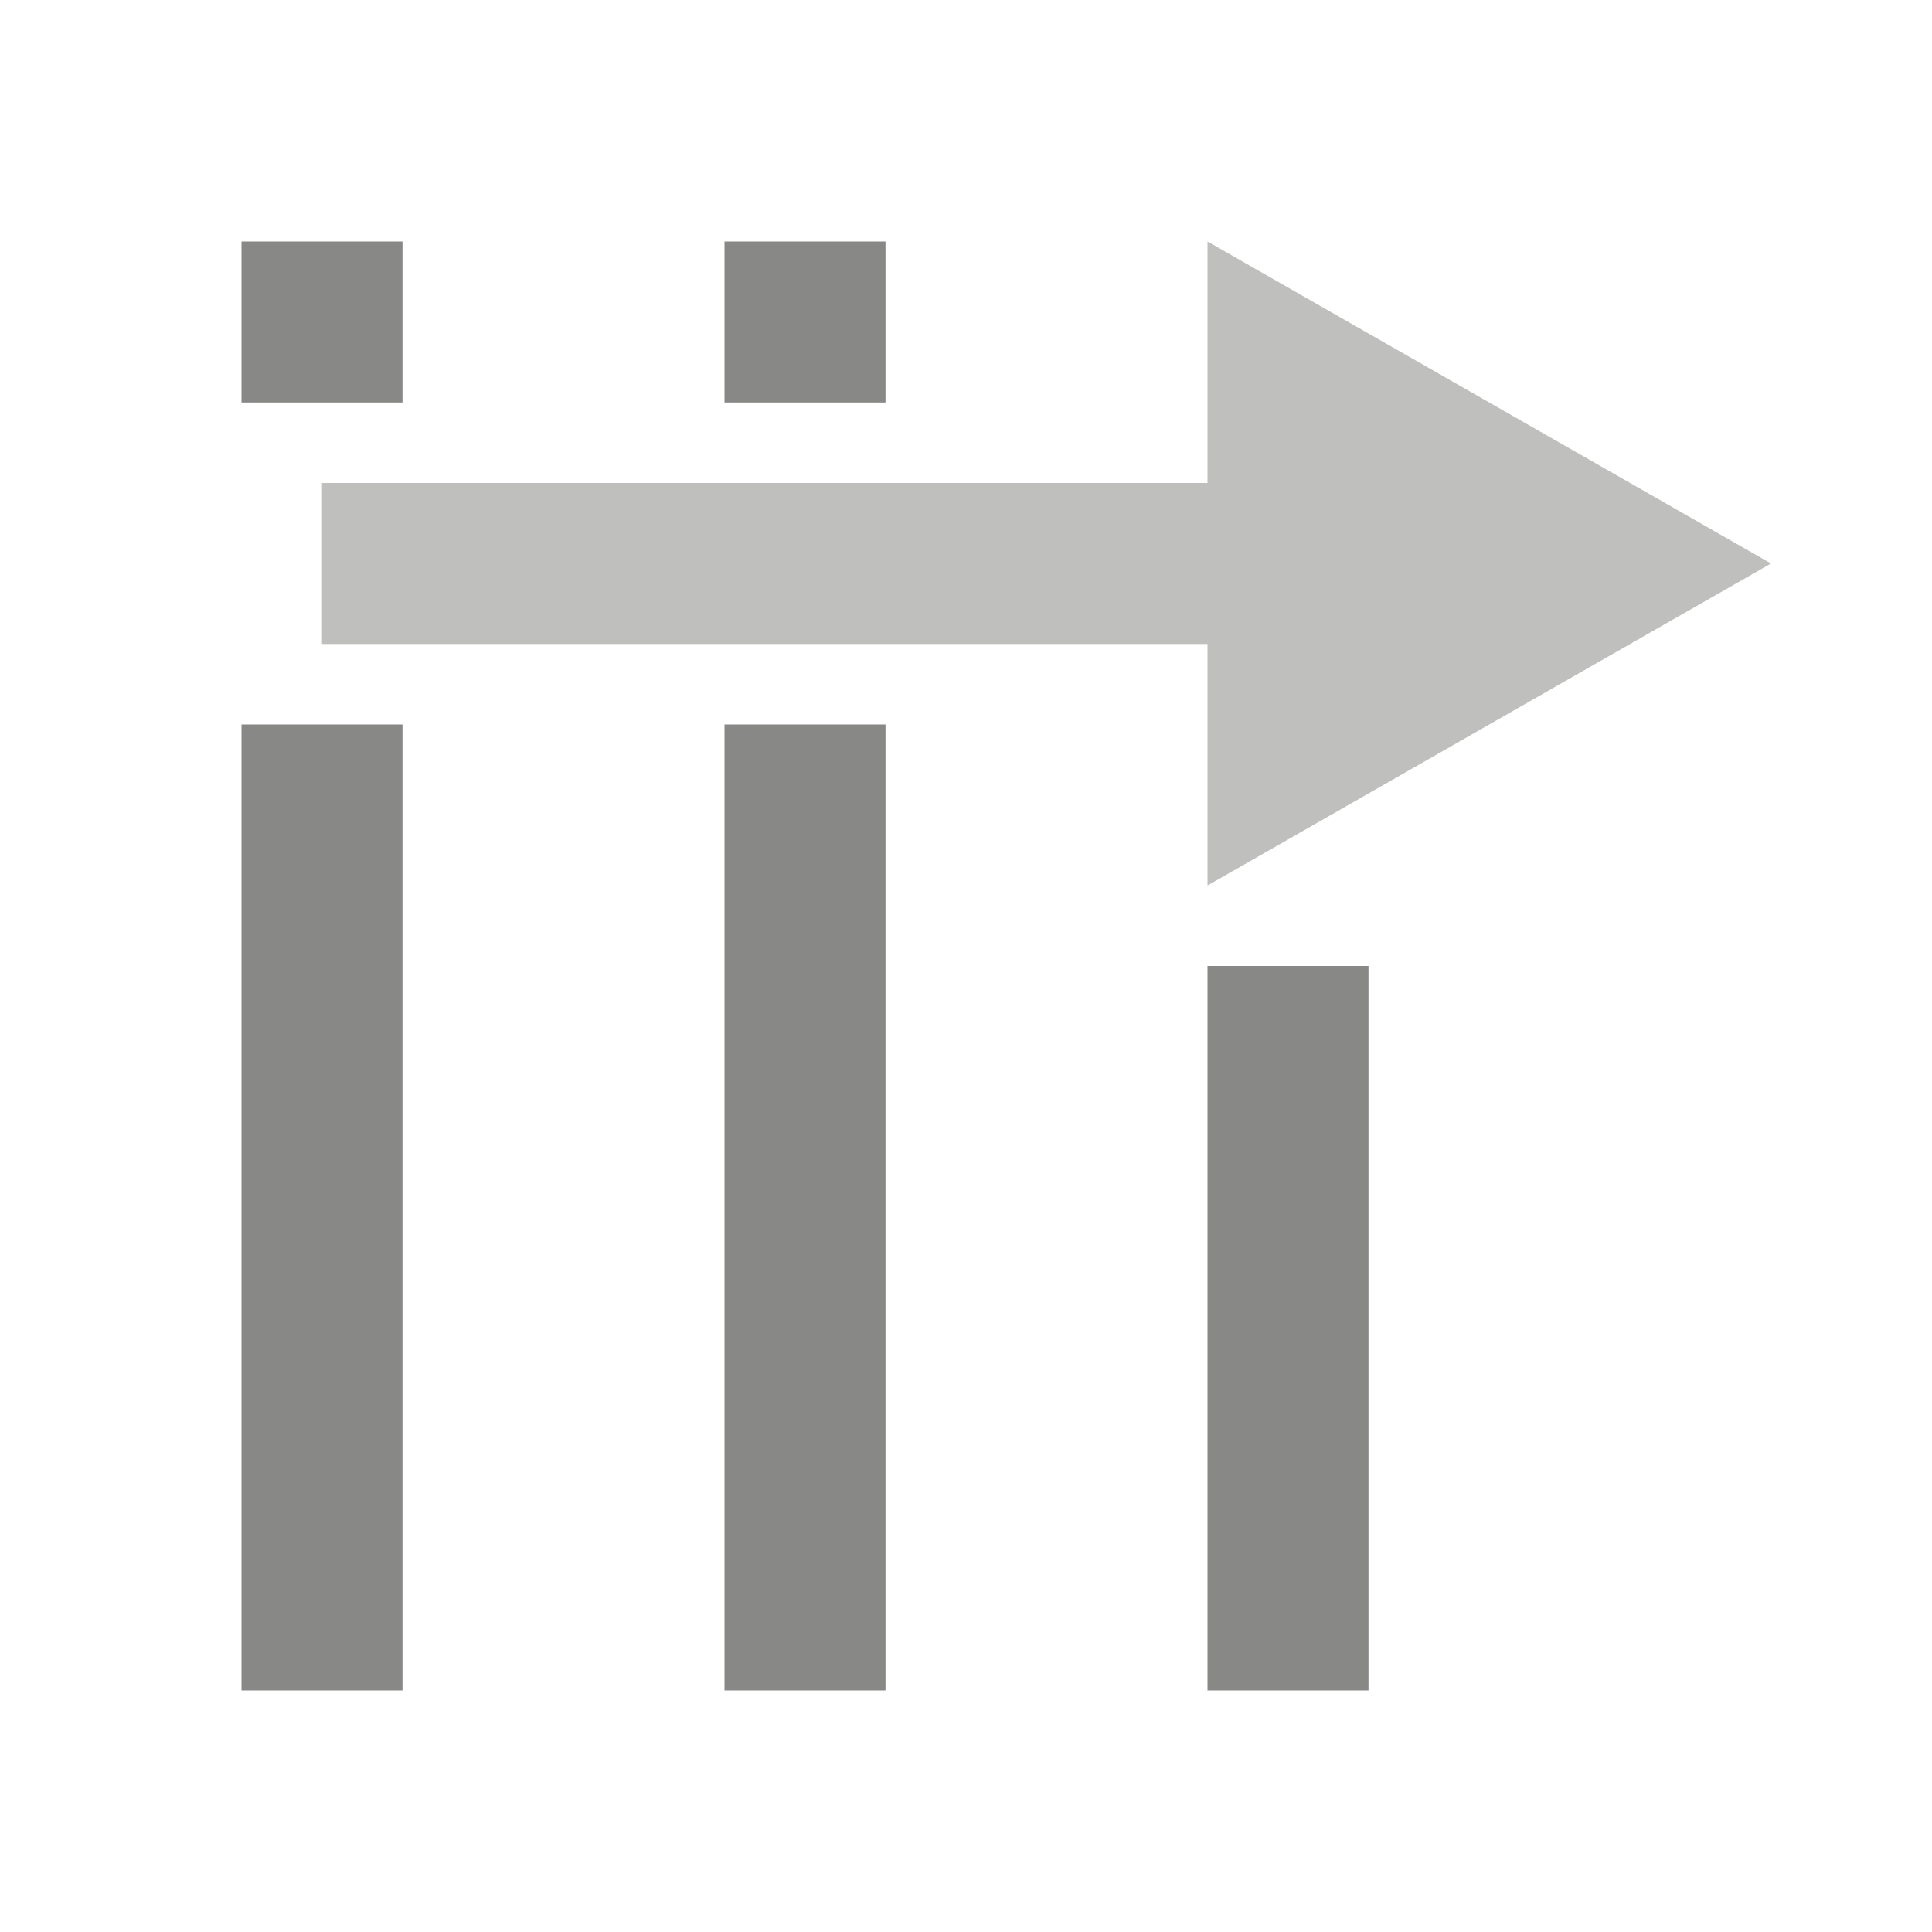
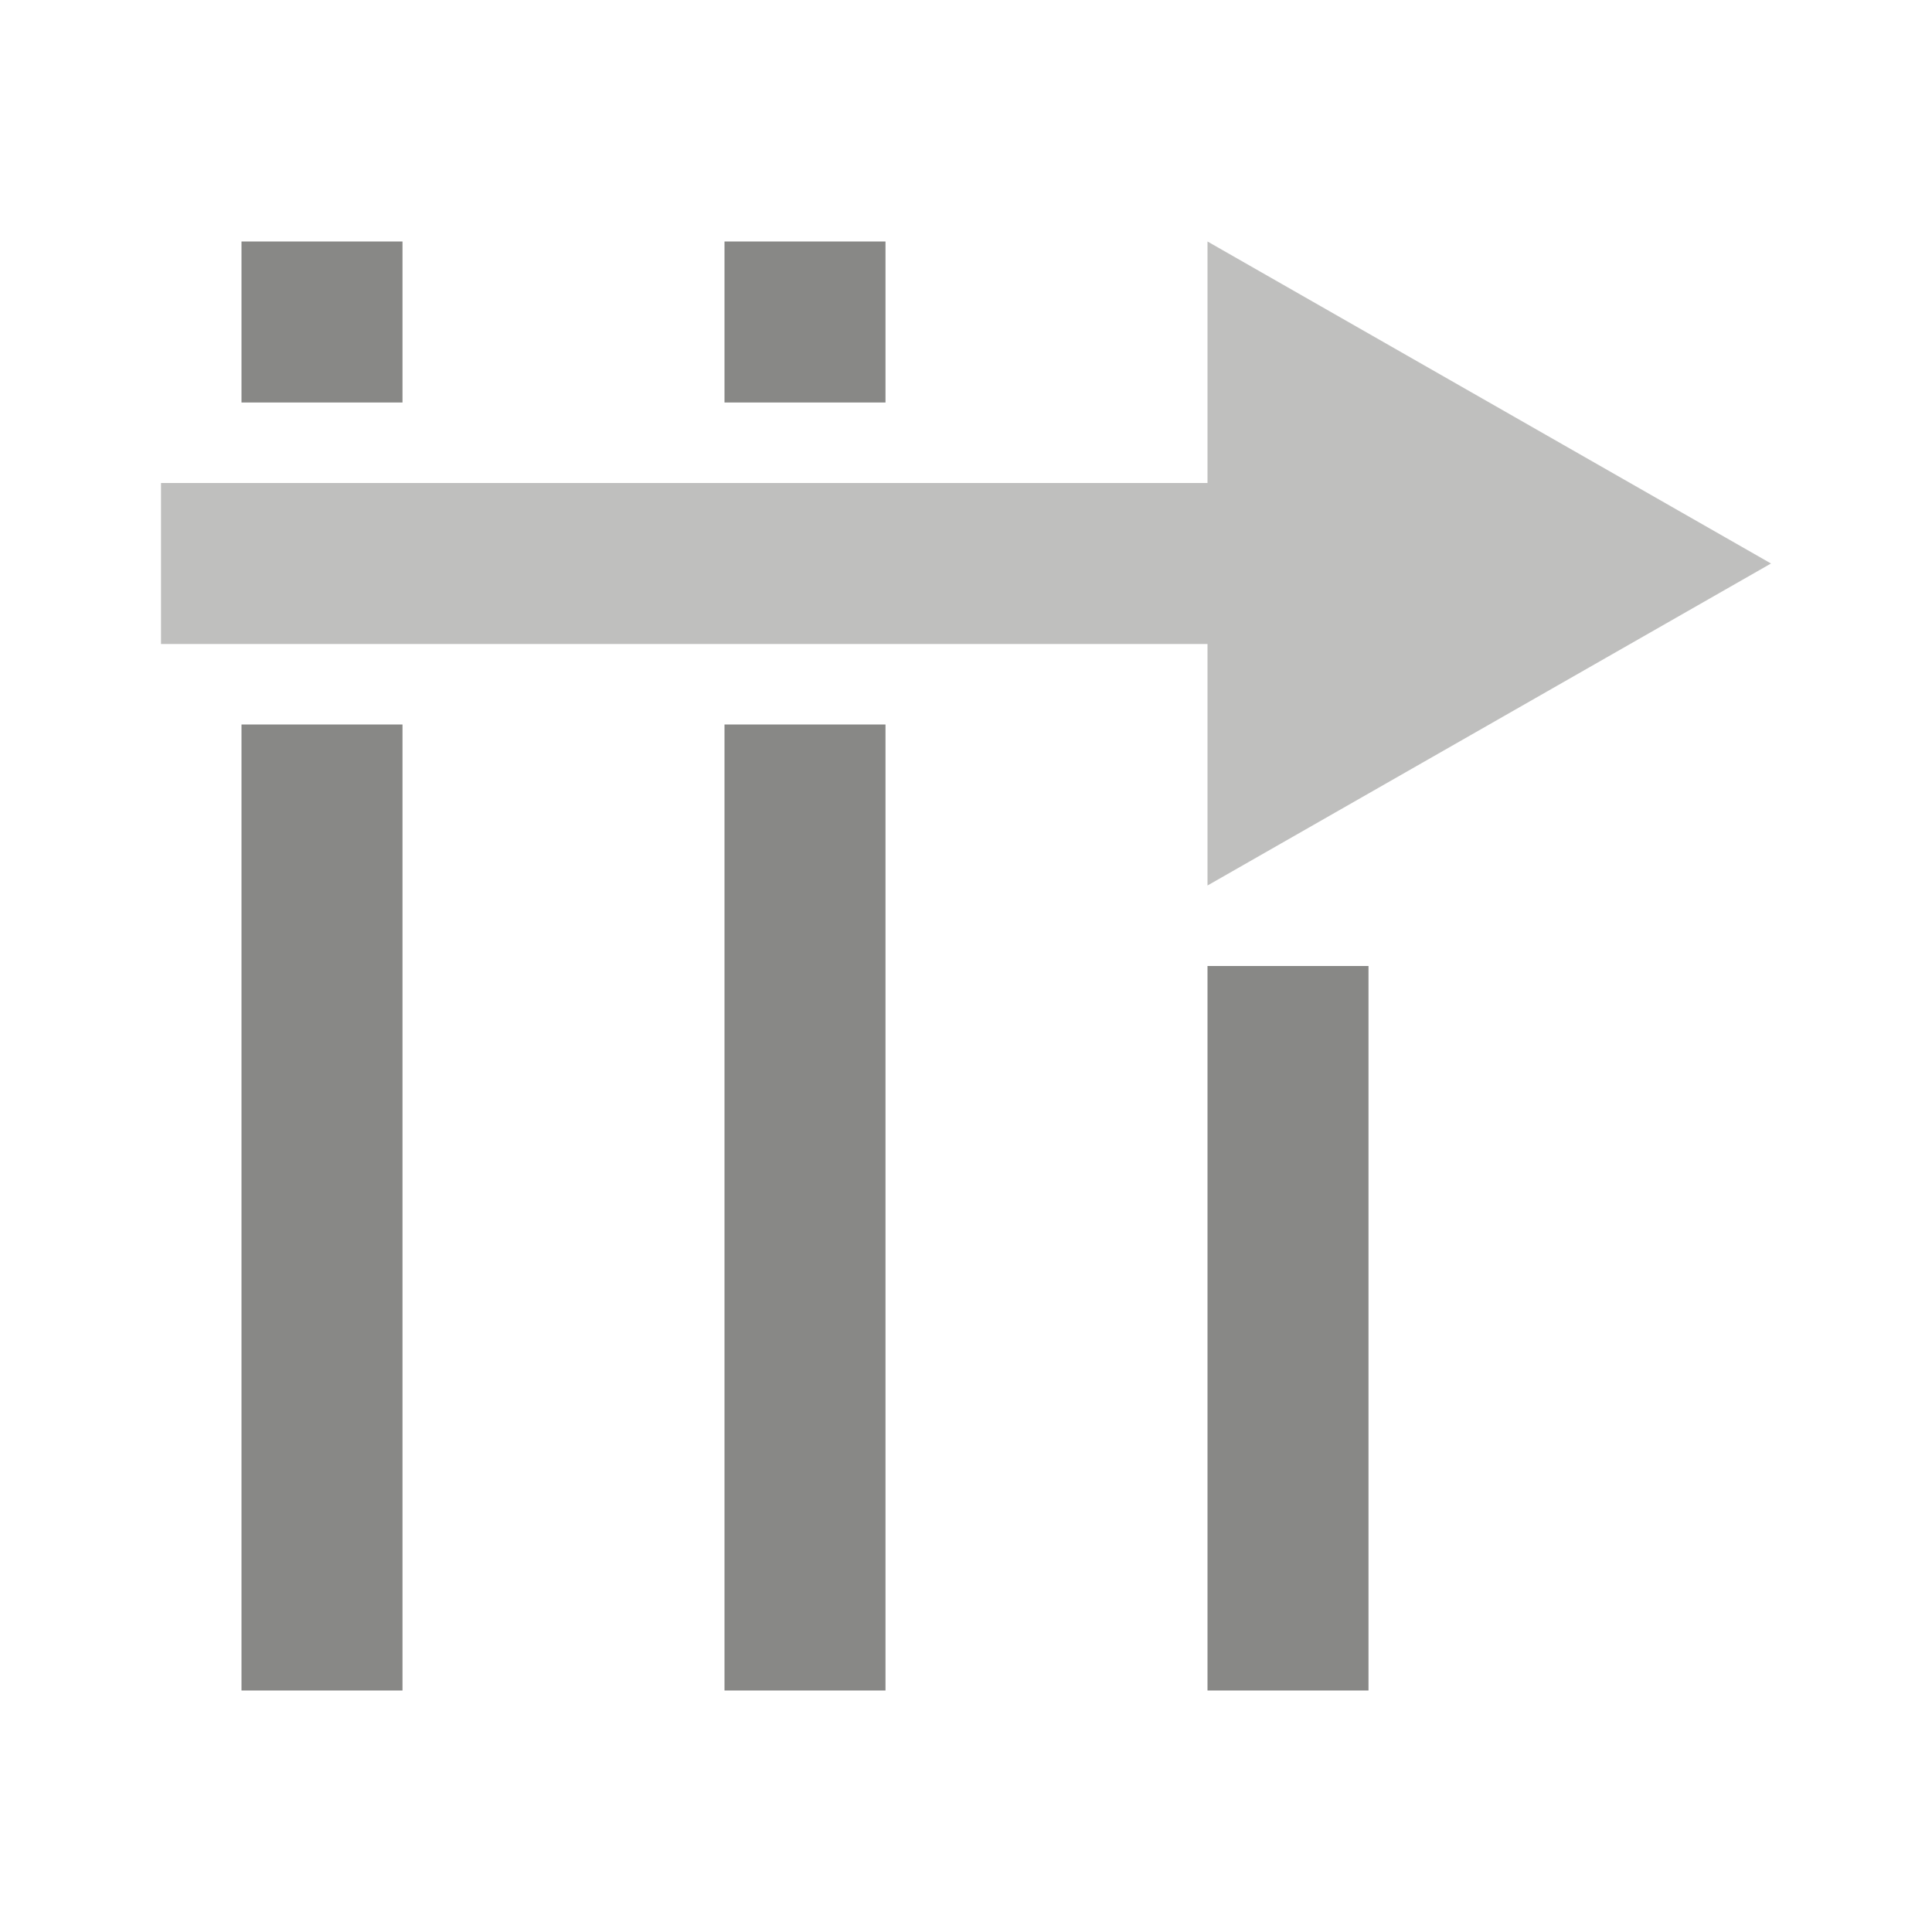
- <svg xmlns="http://www.w3.org/2000/svg" width="24" height="24" version="1.1">
-   <g>
-     <path d="m17 21h-2v-9h2z" fill="#888886" />
-     <path d="m9 21h2v-12h-2z" fill="#888886" />
-     <path d="m15 3v3l-11 1e-6v2l11-1e-6v3l7-4z" fill="#bfbfbe" />
-     <g transform="translate(1,1)" fill="#888886">
-       <path d="m8 4h2v-2h-2z" />
-       <path d="m2 20h2v-12h-2z" />
-       <path d="m2 4h2v-2h-2z" />
+ <svg xmlns="http://www.w3.org/2000/svg" width="24" height="24" version="1.1" id="svg18">
+   <defs id="defs22" />
+   <g id="g16">
+     <path d="m17 21h-2v-9h2z" fill="#888886" id="path2" />
+     <path d="m9 21h2v-12h-2z" fill="#888886" id="path4" />
+     <path d="M 15,3 V 6 L 2,6 v 2 l 13,0 v 3 l 7,-4 z" fill="#bfbfbe" id="path6" />
+     <g transform="translate(1,1)" fill="#888886" id="g14">
+       <path d="m8 4h2v-2h-2z" id="path8" />
+       <path d="m2 20h2v-12h-2z" id="path10" />
+       <path d="m2 4h2v-2h-2z" id="path12" />
    </g>
  </g>
</svg>
